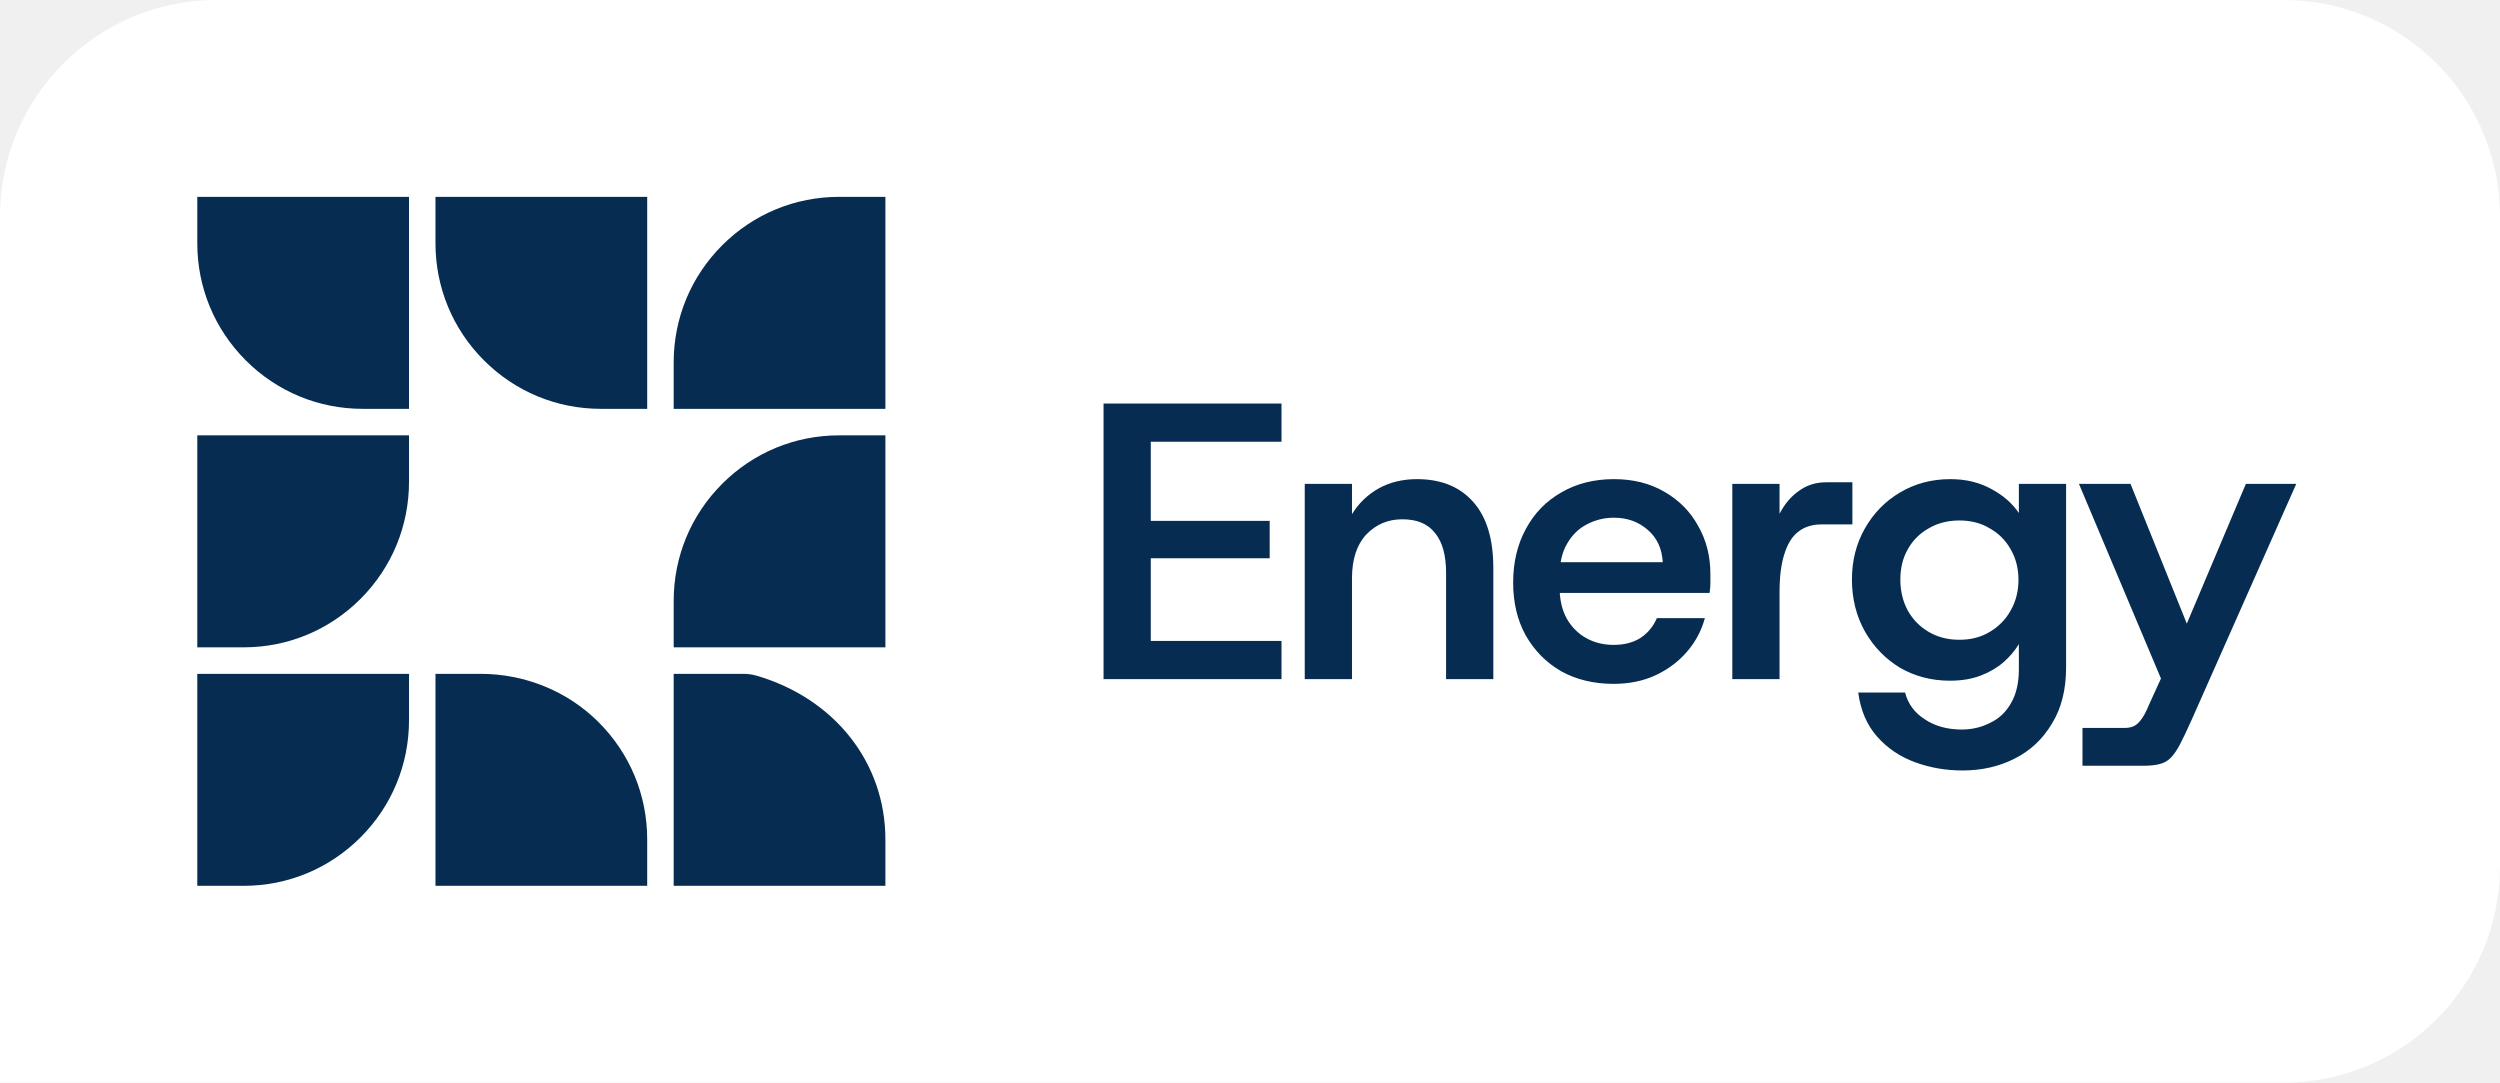
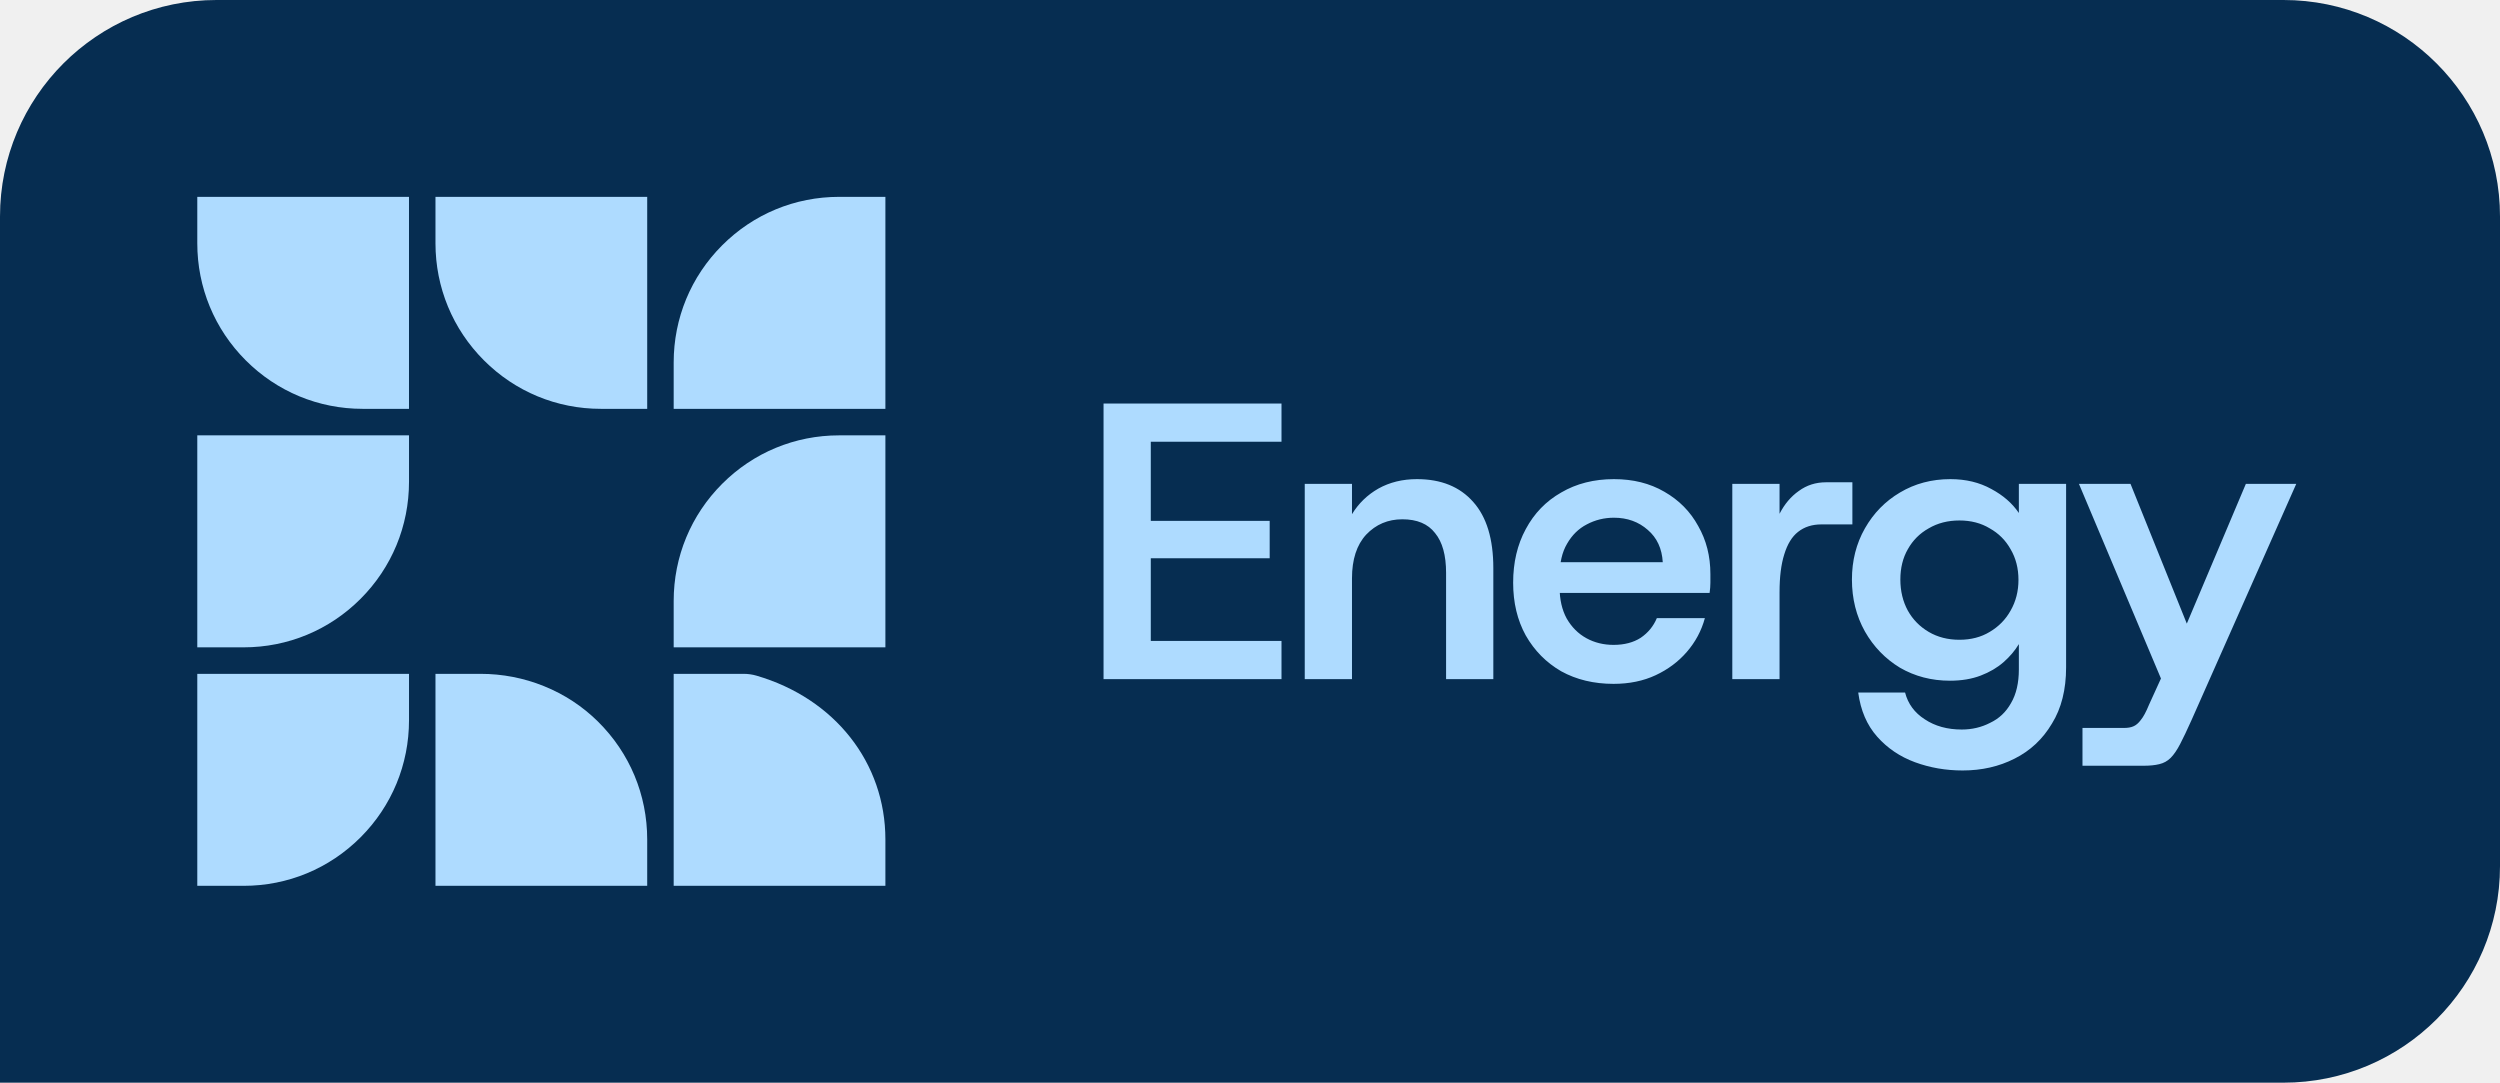
<svg xmlns="http://www.w3.org/2000/svg" width="127" height="55" viewBox="0 0 127 55" fill="none">
-   <path d="M0 11C0 4.925 4.925 0 11 0H116C122.075 0 127 4.925 127 11V44C127 50.075 122.075 55 116 55H0V11Z" fill="#FFFFFF" />
-   <path d="M10.022 45V34.231H20.778V36.587C20.778 38.834 19.904 40.947 18.317 42.536C16.73 44.125 14.619 45 12.375 45H10.022Z" fill="#062D51" />
-   <path d="M10.022 32.885V22.116H20.778V24.471C20.778 26.719 19.904 28.831 18.317 30.421C16.73 32.01 14.619 32.885 12.375 32.885H10.022Z" fill="#062D51" />
-   <path d="M18.425 20.769C16.18 20.769 14.07 19.894 12.483 18.305C10.896 16.716 10.022 14.603 10.022 12.356V10H20.777V20.769H18.425Z" fill="#062D51" />
-   <path d="M22.122 45V34.231H24.408C25.523 34.231 26.608 34.441 27.634 34.856C28.668 35.273 29.59 35.879 30.375 36.654C31.989 38.248 32.878 40.376 32.878 42.644V45H22.122Z" fill="#062D51" />
-   <path d="M30.525 20.769C28.28 20.769 26.17 19.894 24.583 18.305C22.996 16.716 22.122 14.603 22.122 12.356V10H32.878V20.769H30.525Z" fill="#062D51" />
-   <path d="M34.223 45V34.231H37.775C37.998 34.231 38.216 34.262 38.424 34.322C42.406 35.482 44.978 38.749 44.978 42.644V45H34.223Z" fill="#062D51" />
-   <path d="M34.223 32.885V30.529C34.223 28.282 35.097 26.169 36.684 24.58C38.271 22.991 40.381 22.116 42.626 22.116H44.978V32.885H34.223Z" fill="#062D51" />
-   <path d="M34.223 20.769V18.413C34.223 16.166 35.097 14.053 36.684 12.464C38.271 10.875 40.381 10 42.626 10H44.978V20.769H34.223Z" fill="#062D51" />
-   <path d="M56.06 34.5V20.5H65.1V22.44H58.46V26.46H64.5V28.36H58.46V32.56H65.1V34.5H56.06ZM66.281 34.5V24.58H68.681V26.12C69.015 25.573 69.461 25.14 70.021 24.82C70.595 24.5 71.248 24.34 71.981 24.34C73.208 24.34 74.161 24.727 74.841 25.5C75.521 26.26 75.861 27.38 75.861 28.86V34.5H73.461V29.1C73.461 28.207 73.275 27.533 72.901 27.08C72.541 26.613 71.988 26.38 71.241 26.38C70.508 26.38 69.895 26.64 69.401 27.16C68.921 27.68 68.681 28.42 68.681 29.38V34.5H66.281ZM81.968 34.74C80.968 34.74 80.081 34.527 79.308 34.1C78.548 33.66 77.948 33.053 77.508 32.28C77.081 31.507 76.868 30.613 76.868 29.6C76.868 28.573 77.081 27.667 77.508 26.88C77.935 26.08 78.535 25.46 79.308 25.02C80.081 24.567 80.975 24.34 81.988 24.34C82.961 24.34 83.815 24.553 84.548 24.98C85.295 25.407 85.868 25.987 86.268 26.72C86.681 27.44 86.888 28.253 86.888 29.16C86.888 29.293 86.888 29.44 86.888 29.6C86.888 29.76 86.875 29.933 86.848 30.12H78.608V28.56H84.468C84.428 27.867 84.175 27.32 83.708 26.92C83.241 26.507 82.668 26.3 81.988 26.3C81.495 26.3 81.035 26.413 80.608 26.64C80.195 26.853 79.861 27.18 79.608 27.62C79.355 28.047 79.228 28.593 79.228 29.26V29.84C79.228 30.453 79.348 30.98 79.588 31.42C79.841 31.86 80.175 32.193 80.588 32.42C81.001 32.647 81.461 32.76 81.968 32.76C82.515 32.76 82.975 32.64 83.348 32.4C83.721 32.147 83.995 31.813 84.168 31.4H86.608C86.435 32.04 86.128 32.613 85.688 33.12C85.261 33.613 84.735 34.007 84.108 34.3C83.481 34.593 82.768 34.74 81.968 34.74ZM88.001 34.5V24.58H90.401V26.1C90.654 25.607 90.981 25.22 91.381 24.94C91.781 24.647 92.241 24.5 92.761 24.5H94.101V26.64H92.521C92.054 26.64 91.661 26.767 91.341 27.02C91.034 27.26 90.801 27.64 90.641 28.16C90.481 28.667 90.401 29.307 90.401 30.08V34.5H88.001ZM99.698 39.14C98.845 39.14 98.038 39 97.278 38.72C96.518 38.44 95.878 38.007 95.358 37.42C94.838 36.833 94.518 36.087 94.398 35.18H96.778C96.925 35.753 97.258 36.207 97.778 36.54C98.298 36.887 98.925 37.06 99.658 37.06C100.178 37.06 100.658 36.947 101.098 36.72C101.551 36.507 101.905 36.173 102.158 35.72C102.425 35.267 102.558 34.693 102.558 34V32.72C102.358 33.053 102.098 33.36 101.778 33.64C101.458 33.92 101.071 34.147 100.618 34.32C100.165 34.493 99.645 34.58 99.058 34.58C98.125 34.58 97.278 34.36 96.518 33.92C95.772 33.467 95.178 32.853 94.738 32.08C94.298 31.293 94.078 30.413 94.078 29.44C94.078 28.48 94.298 27.613 94.738 26.84C95.178 26.067 95.772 25.46 96.518 25.02C97.278 24.567 98.132 24.34 99.078 24.34C99.865 24.34 100.558 24.507 101.158 24.84C101.758 25.16 102.225 25.567 102.558 26.06V24.58H104.958V33.9C104.958 35.033 104.718 35.987 104.238 36.76C103.771 37.547 103.138 38.14 102.338 38.54C101.551 38.94 100.671 39.14 99.698 39.14ZM99.538 32.5C100.125 32.5 100.638 32.367 101.078 32.1C101.531 31.833 101.885 31.473 102.138 31.02C102.405 30.553 102.538 30.033 102.538 29.46C102.538 28.873 102.405 28.353 102.138 27.9C101.885 27.447 101.531 27.093 101.078 26.84C100.638 26.573 100.125 26.44 99.538 26.44C98.951 26.44 98.431 26.573 97.978 26.84C97.525 27.093 97.171 27.447 96.918 27.9C96.665 28.34 96.538 28.853 96.538 29.44C96.538 30.027 96.665 30.553 96.918 31.02C97.171 31.473 97.525 31.833 97.978 32.1C98.431 32.367 98.951 32.5 99.538 32.5ZM105.79 38.9V36.98H107.89C108.09 36.98 108.25 36.953 108.37 36.9C108.503 36.847 108.63 36.74 108.75 36.58C108.883 36.42 109.023 36.16 109.17 35.8L110.09 33.78L109.95 34.88L105.61 24.58H108.23L111.09 31.68L114.09 24.58H116.65L111.33 36.58C111.103 37.087 110.91 37.493 110.75 37.8C110.59 38.107 110.43 38.34 110.27 38.5C110.11 38.66 109.917 38.767 109.69 38.82C109.477 38.873 109.21 38.9 108.89 38.9H105.79Z" fill="#062D51" />
+   <path d="M0 11C0 4.925 4.925 0 11 0H116C122.075 0 127 4.925 127 11V44C127 50.075 122.075 55 116 55H0V11Z" fill="#062D51" />
+   <path d="M10.022 45V34.231H20.778V36.587C20.778 38.834 19.904 40.947 18.317 42.536C16.73 44.125 14.619 45 12.375 45H10.022Z" fill="#AEDBFF" />
+   <path d="M10.022 32.885V22.116H20.778V24.471C20.778 26.719 19.904 28.831 18.317 30.421C16.73 32.01 14.619 32.885 12.375 32.885H10.022Z" fill="#AEDBFF" />
+   <path d="M18.425 20.769C16.18 20.769 14.07 19.894 12.483 18.305C10.896 16.716 10.022 14.603 10.022 12.356V10H20.777V20.769H18.425Z" fill="#AEDBFF" />
+   <path d="M22.122 45V34.231H24.408C25.523 34.231 26.608 34.441 27.634 34.856C28.668 35.273 29.59 35.879 30.375 36.654C31.989 38.248 32.878 40.376 32.878 42.644V45H22.122Z" fill="#AEDBFF" />
+   <path d="M30.525 20.769C28.28 20.769 26.17 19.894 24.583 18.305C22.996 16.716 22.122 14.603 22.122 12.356V10H32.878V20.769H30.525Z" fill="#AEDBFF" />
+   <path d="M34.223 45V34.231H37.775C37.998 34.231 38.216 34.262 38.424 34.322C42.406 35.482 44.978 38.749 44.978 42.644V45H34.223Z" fill="#AEDBFF" />
+   <path d="M34.223 32.885V30.529C34.223 28.282 35.097 26.169 36.684 24.58C38.271 22.991 40.381 22.116 42.626 22.116H44.978V32.885H34.223Z" fill="#AEDBFF" />
+   <path d="M34.223 20.769V18.413C34.223 16.166 35.097 14.053 36.684 12.464C38.271 10.875 40.381 10 42.626 10H44.978V20.769H34.223Z" fill="#AEDBFF" />
+   <path d="M56.06 34.5V20.5H65.1V22.44H58.46V26.46H64.5V28.36H58.46V32.56H65.1V34.5H56.06ZM66.281 34.5V24.58H68.681V26.12C69.015 25.573 69.461 25.14 70.021 24.82C70.595 24.5 71.248 24.34 71.981 24.34C73.208 24.34 74.161 24.727 74.841 25.5C75.521 26.26 75.861 27.38 75.861 28.86V34.5H73.461V29.1C73.461 28.207 73.275 27.533 72.901 27.08C72.541 26.613 71.988 26.38 71.241 26.38C70.508 26.38 69.895 26.64 69.401 27.16C68.921 27.68 68.681 28.42 68.681 29.38V34.5H66.281ZM81.968 34.74C80.968 34.74 80.081 34.527 79.308 34.1C78.548 33.66 77.948 33.053 77.508 32.28C77.081 31.507 76.868 30.613 76.868 29.6C76.868 28.573 77.081 27.667 77.508 26.88C77.935 26.08 78.535 25.46 79.308 25.02C80.081 24.567 80.975 24.34 81.988 24.34C82.961 24.34 83.815 24.553 84.548 24.98C85.295 25.407 85.868 25.987 86.268 26.72C86.681 27.44 86.888 28.253 86.888 29.16C86.888 29.293 86.888 29.44 86.888 29.6C86.888 29.76 86.875 29.933 86.848 30.12H78.608V28.56H84.468C84.428 27.867 84.175 27.32 83.708 26.92C83.241 26.507 82.668 26.3 81.988 26.3C81.495 26.3 81.035 26.413 80.608 26.64C80.195 26.853 79.861 27.18 79.608 27.62C79.355 28.047 79.228 28.593 79.228 29.26V29.84C79.228 30.453 79.348 30.98 79.588 31.42C79.841 31.86 80.175 32.193 80.588 32.42C81.001 32.647 81.461 32.76 81.968 32.76C82.515 32.76 82.975 32.64 83.348 32.4C83.721 32.147 83.995 31.813 84.168 31.4H86.608C86.435 32.04 86.128 32.613 85.688 33.12C85.261 33.613 84.735 34.007 84.108 34.3C83.481 34.593 82.768 34.74 81.968 34.74ZM88.001 34.5V24.58H90.401V26.1C90.654 25.607 90.981 25.22 91.381 24.94C91.781 24.647 92.241 24.5 92.761 24.5H94.101V26.64H92.521C92.054 26.64 91.661 26.767 91.341 27.02C91.034 27.26 90.801 27.64 90.641 28.16C90.481 28.667 90.401 29.307 90.401 30.08V34.5H88.001ZM99.698 39.14C98.845 39.14 98.038 39 97.278 38.72C96.518 38.44 95.878 38.007 95.358 37.42C94.838 36.833 94.518 36.087 94.398 35.18H96.778C96.925 35.753 97.258 36.207 97.778 36.54C98.298 36.887 98.925 37.06 99.658 37.06C100.178 37.06 100.658 36.947 101.098 36.72C101.551 36.507 101.905 36.173 102.158 35.72C102.425 35.267 102.558 34.693 102.558 34V32.72C102.358 33.053 102.098 33.36 101.778 33.64C101.458 33.92 101.071 34.147 100.618 34.32C100.165 34.493 99.645 34.58 99.058 34.58C98.125 34.58 97.278 34.36 96.518 33.92C95.772 33.467 95.178 32.853 94.738 32.08C94.298 31.293 94.078 30.413 94.078 29.44C94.078 28.48 94.298 27.613 94.738 26.84C95.178 26.067 95.772 25.46 96.518 25.02C97.278 24.567 98.132 24.34 99.078 24.34C99.865 24.34 100.558 24.507 101.158 24.84C101.758 25.16 102.225 25.567 102.558 26.06V24.58H104.958V33.9C104.958 35.033 104.718 35.987 104.238 36.76C103.771 37.547 103.138 38.14 102.338 38.54C101.551 38.94 100.671 39.14 99.698 39.14ZM99.538 32.5C100.125 32.5 100.638 32.367 101.078 32.1C101.531 31.833 101.885 31.473 102.138 31.02C102.405 30.553 102.538 30.033 102.538 29.46C102.538 28.873 102.405 28.353 102.138 27.9C101.885 27.447 101.531 27.093 101.078 26.84C100.638 26.573 100.125 26.44 99.538 26.44C98.951 26.44 98.431 26.573 97.978 26.84C97.525 27.093 97.171 27.447 96.918 27.9C96.665 28.34 96.538 28.853 96.538 29.44C96.538 30.027 96.665 30.553 96.918 31.02C97.171 31.473 97.525 31.833 97.978 32.1C98.431 32.367 98.951 32.5 99.538 32.5ZM105.79 38.9V36.98H107.89C108.09 36.98 108.25 36.953 108.37 36.9C108.503 36.847 108.63 36.74 108.75 36.58C108.883 36.42 109.023 36.16 109.17 35.8L110.09 33.78L109.95 34.88L105.61 24.58H108.23L111.09 31.68L114.09 24.58H116.65L111.33 36.58C111.103 37.087 110.91 37.493 110.75 37.8C110.59 38.107 110.43 38.34 110.27 38.5C110.11 38.66 109.917 38.767 109.69 38.82C109.477 38.873 109.21 38.9 108.89 38.9H105.79Z" fill="#AEDBFF" />
</svg>
